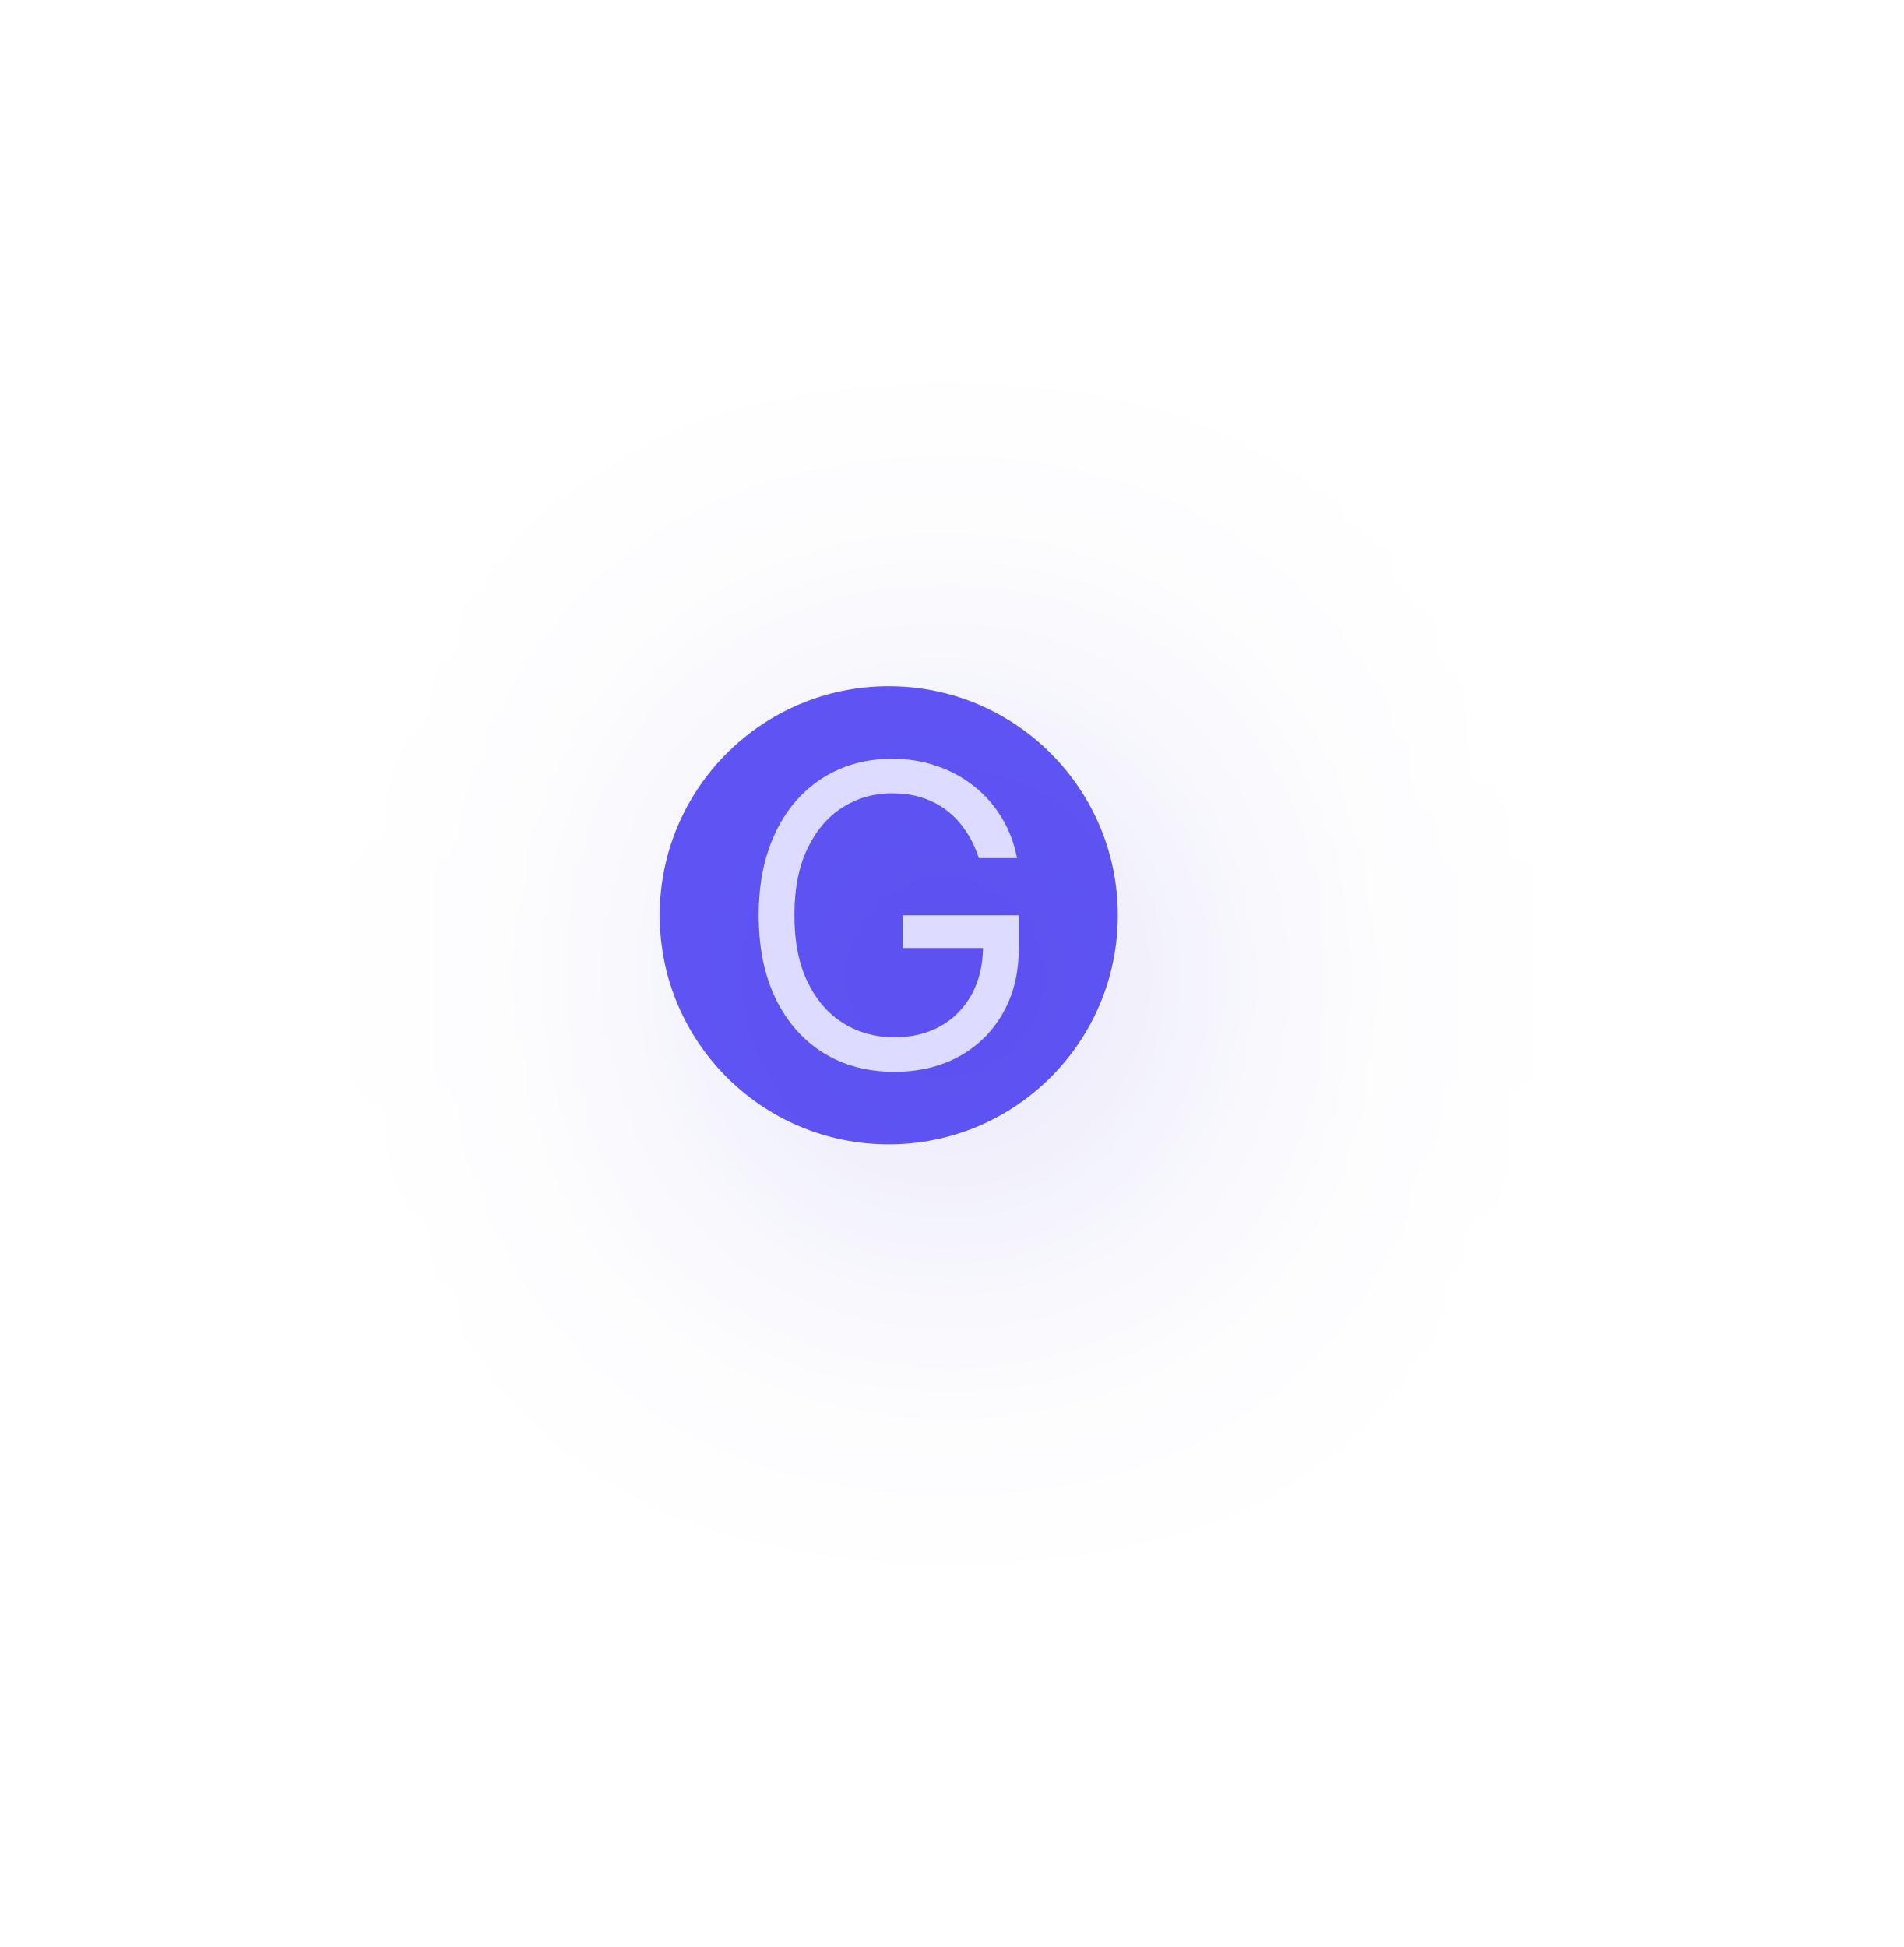
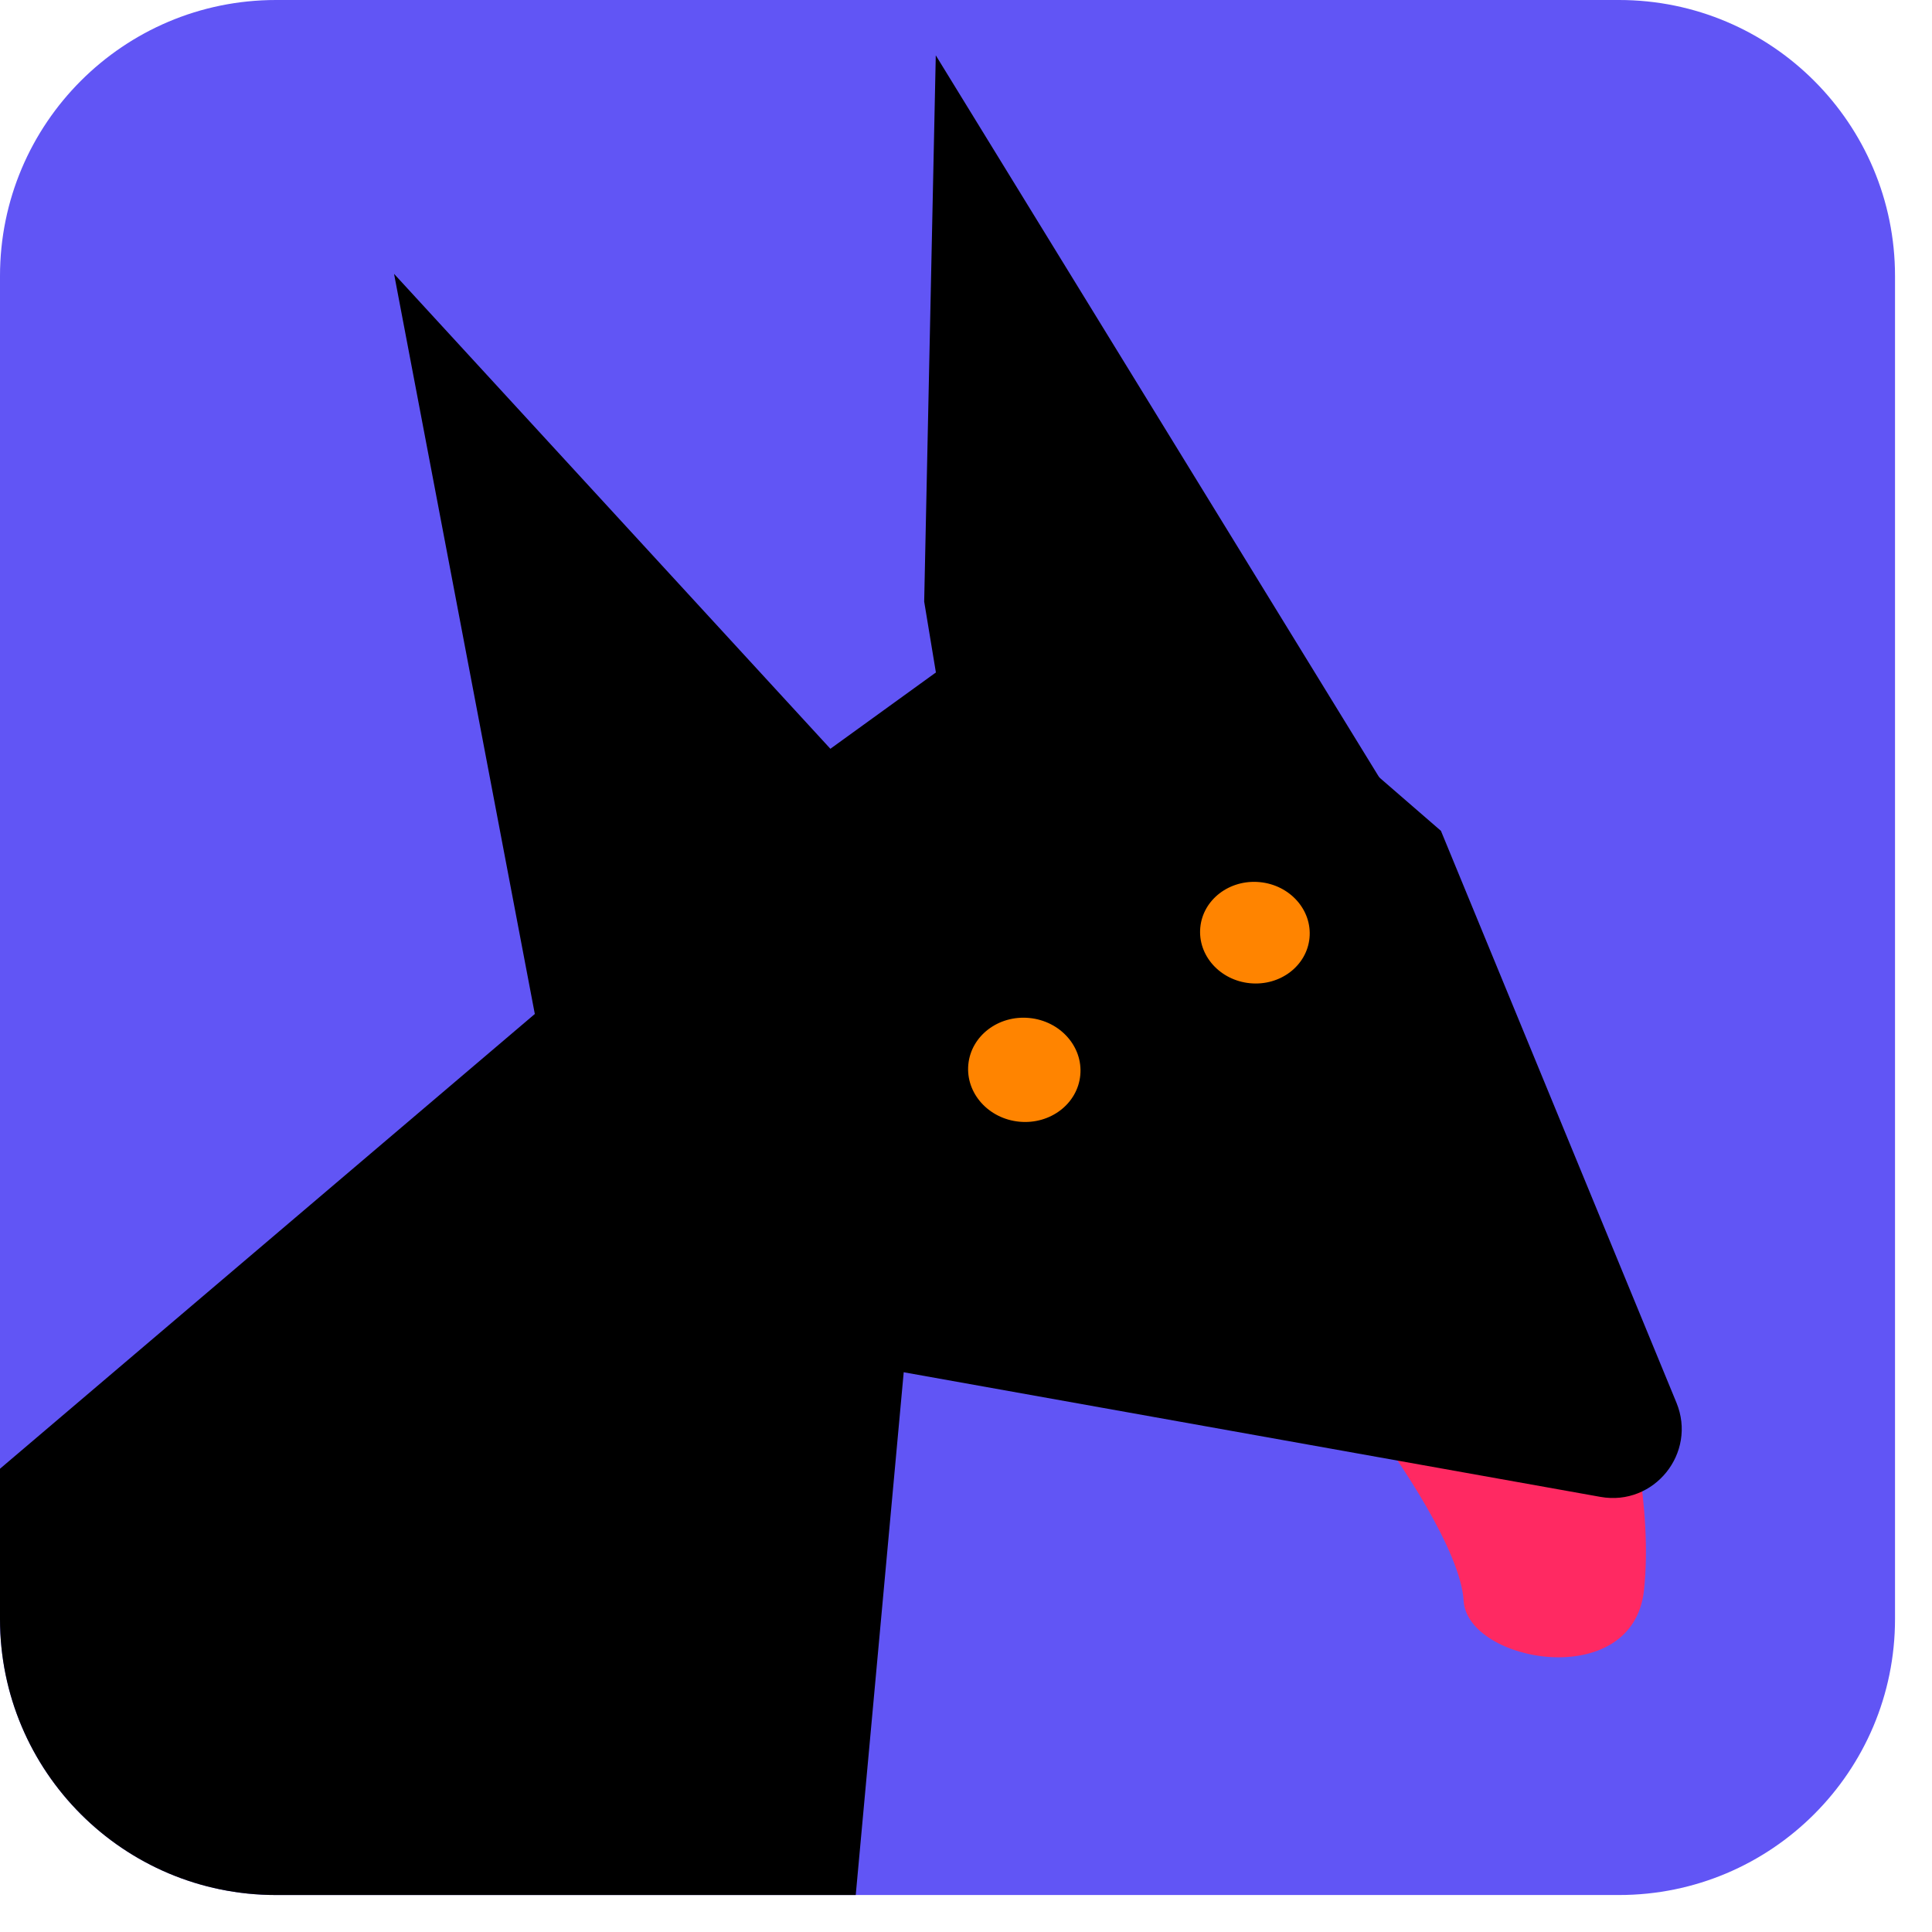
- <svg xmlns="http://www.w3.org/2000/svg" width="133" height="136" viewBox="0 0 133 136" fill="none">
-   <circle cx="62.086" cy="63.935" r="16" fill="#6155F5" />
-   <g filter="url(#filter0_d_2273_3607)">
-     <path d="M68.383 59.943C68.155 59.243 67.853 58.616 67.479 58.062C67.112 57.501 66.672 57.023 66.159 56.628C65.653 56.233 65.078 55.931 64.434 55.723C63.789 55.515 63.082 55.411 62.313 55.411C61.052 55.411 59.905 55.737 58.873 56.389C57.84 57.04 57.019 58 56.409 59.268C55.8 60.536 55.495 62.092 55.495 63.935C55.495 65.778 55.803 67.334 56.42 68.602C57.036 69.87 57.871 70.829 58.925 71.481C59.978 72.132 61.163 72.458 62.48 72.458C63.699 72.458 64.773 72.198 65.702 71.678C66.637 71.152 67.365 70.41 67.885 69.454C68.411 68.491 68.674 67.358 68.674 66.055L69.464 66.221H63.062V63.935H71.169V66.221C71.169 67.975 70.795 69.499 70.046 70.795C69.305 72.091 68.279 73.096 66.97 73.809C65.667 74.516 64.17 74.869 62.48 74.869C60.595 74.869 58.939 74.426 57.511 73.539C56.09 72.652 54.982 71.391 54.185 69.755C53.395 68.12 53 66.18 53 63.935C53 62.251 53.225 60.737 53.676 59.392C54.133 58.041 54.777 56.891 55.609 55.942C56.441 54.992 57.425 54.265 58.561 53.759C59.697 53.253 60.948 53 62.313 53C63.436 53 64.482 53.17 65.452 53.509C66.429 53.842 67.299 54.317 68.061 54.933C68.83 55.543 69.471 56.274 69.984 57.127C70.497 57.972 70.85 58.911 71.044 59.943H68.383Z" fill="#DDDBFF" />
-   </g>
-   <defs>
-     <filter id="filter0_d_2273_3607" x="0" y="0" width="132.168" height="135.869" filterUnits="userSpaceOnUse" color-interpolation-filters="sRGB">
-       <feFlood flood-opacity="0" result="BackgroundImageFix" />
-       <feColorMatrix in="SourceAlpha" type="matrix" values="0 0 0 0 0 0 0 0 0 0 0 0 0 0 0 0 0 0 127 0" result="hardAlpha" />
-       <feOffset dx="4" dy="4" />
-       <feGaussianBlur stdDeviation="28.5" />
-       <feComposite in2="hardAlpha" operator="out" />
-       <feColorMatrix type="matrix" values="0 0 0 0 0.225 0 0 0 0 0.179 0 0 0 0 0.792 0 0 0 1 0" />
-       <feBlend mode="normal" in2="BackgroundImageFix" result="effect1_dropShadow_2273_3607" />
-       <feBlend mode="normal" in="SourceGraphic" in2="effect1_dropShadow_2273_3607" result="shape" />
-     </filter>
-   </defs>
+ <svg xmlns="http://www.w3.org/2000/svg" width="28" height="28" viewBox="0 0 28 28" fill="none">
+   <rect width="27.464" height="27.464" rx="4" fill="#6155F5" />
+   <path d="M21.212 23.199C21.169 22.48 20.272 21.15 19.829 20.575L23.436 19.873C23.619 20.436 23.953 21.859 23.826 23.046C23.667 24.53 21.265 24.097 21.212 23.199Z" fill="#FF2962" />
+   <path d="M16.109 7.905L9.652 12.575L12.674 19.812L23.195 21.694C23.973 21.833 24.597 21.058 24.296 20.328L20.883 12.041L16.109 7.905Z" fill="black" />
+   <path d="M13.562 0.802L13.394 8.719L13.953 12.1L20.257 11.703L13.562 0.802Z" fill="black" />
+   <path d="M5.711 3.969L7.792 14.911L12.661 19.831L15.299 14.405L5.711 3.969Z" fill="black" />
+   <ellipse cx="14.845" cy="15.505" rx="0.815" ry="0.755" transform="rotate(5.41574 14.8454 15.5051)" fill="#FF8400" />
+   <ellipse cx="18.187" cy="13.517" rx="0.795" ry="0.736" transform="rotate(5.41574 18.1867 13.517)" fill="#FF8400" />
+   <path d="M13.122 19.619L12.402 27.464H4C1.791 27.464 0 25.673 0 23.464V21.286L8.102 14.397L13.122 19.619Z" fill="black" />
</svg>
